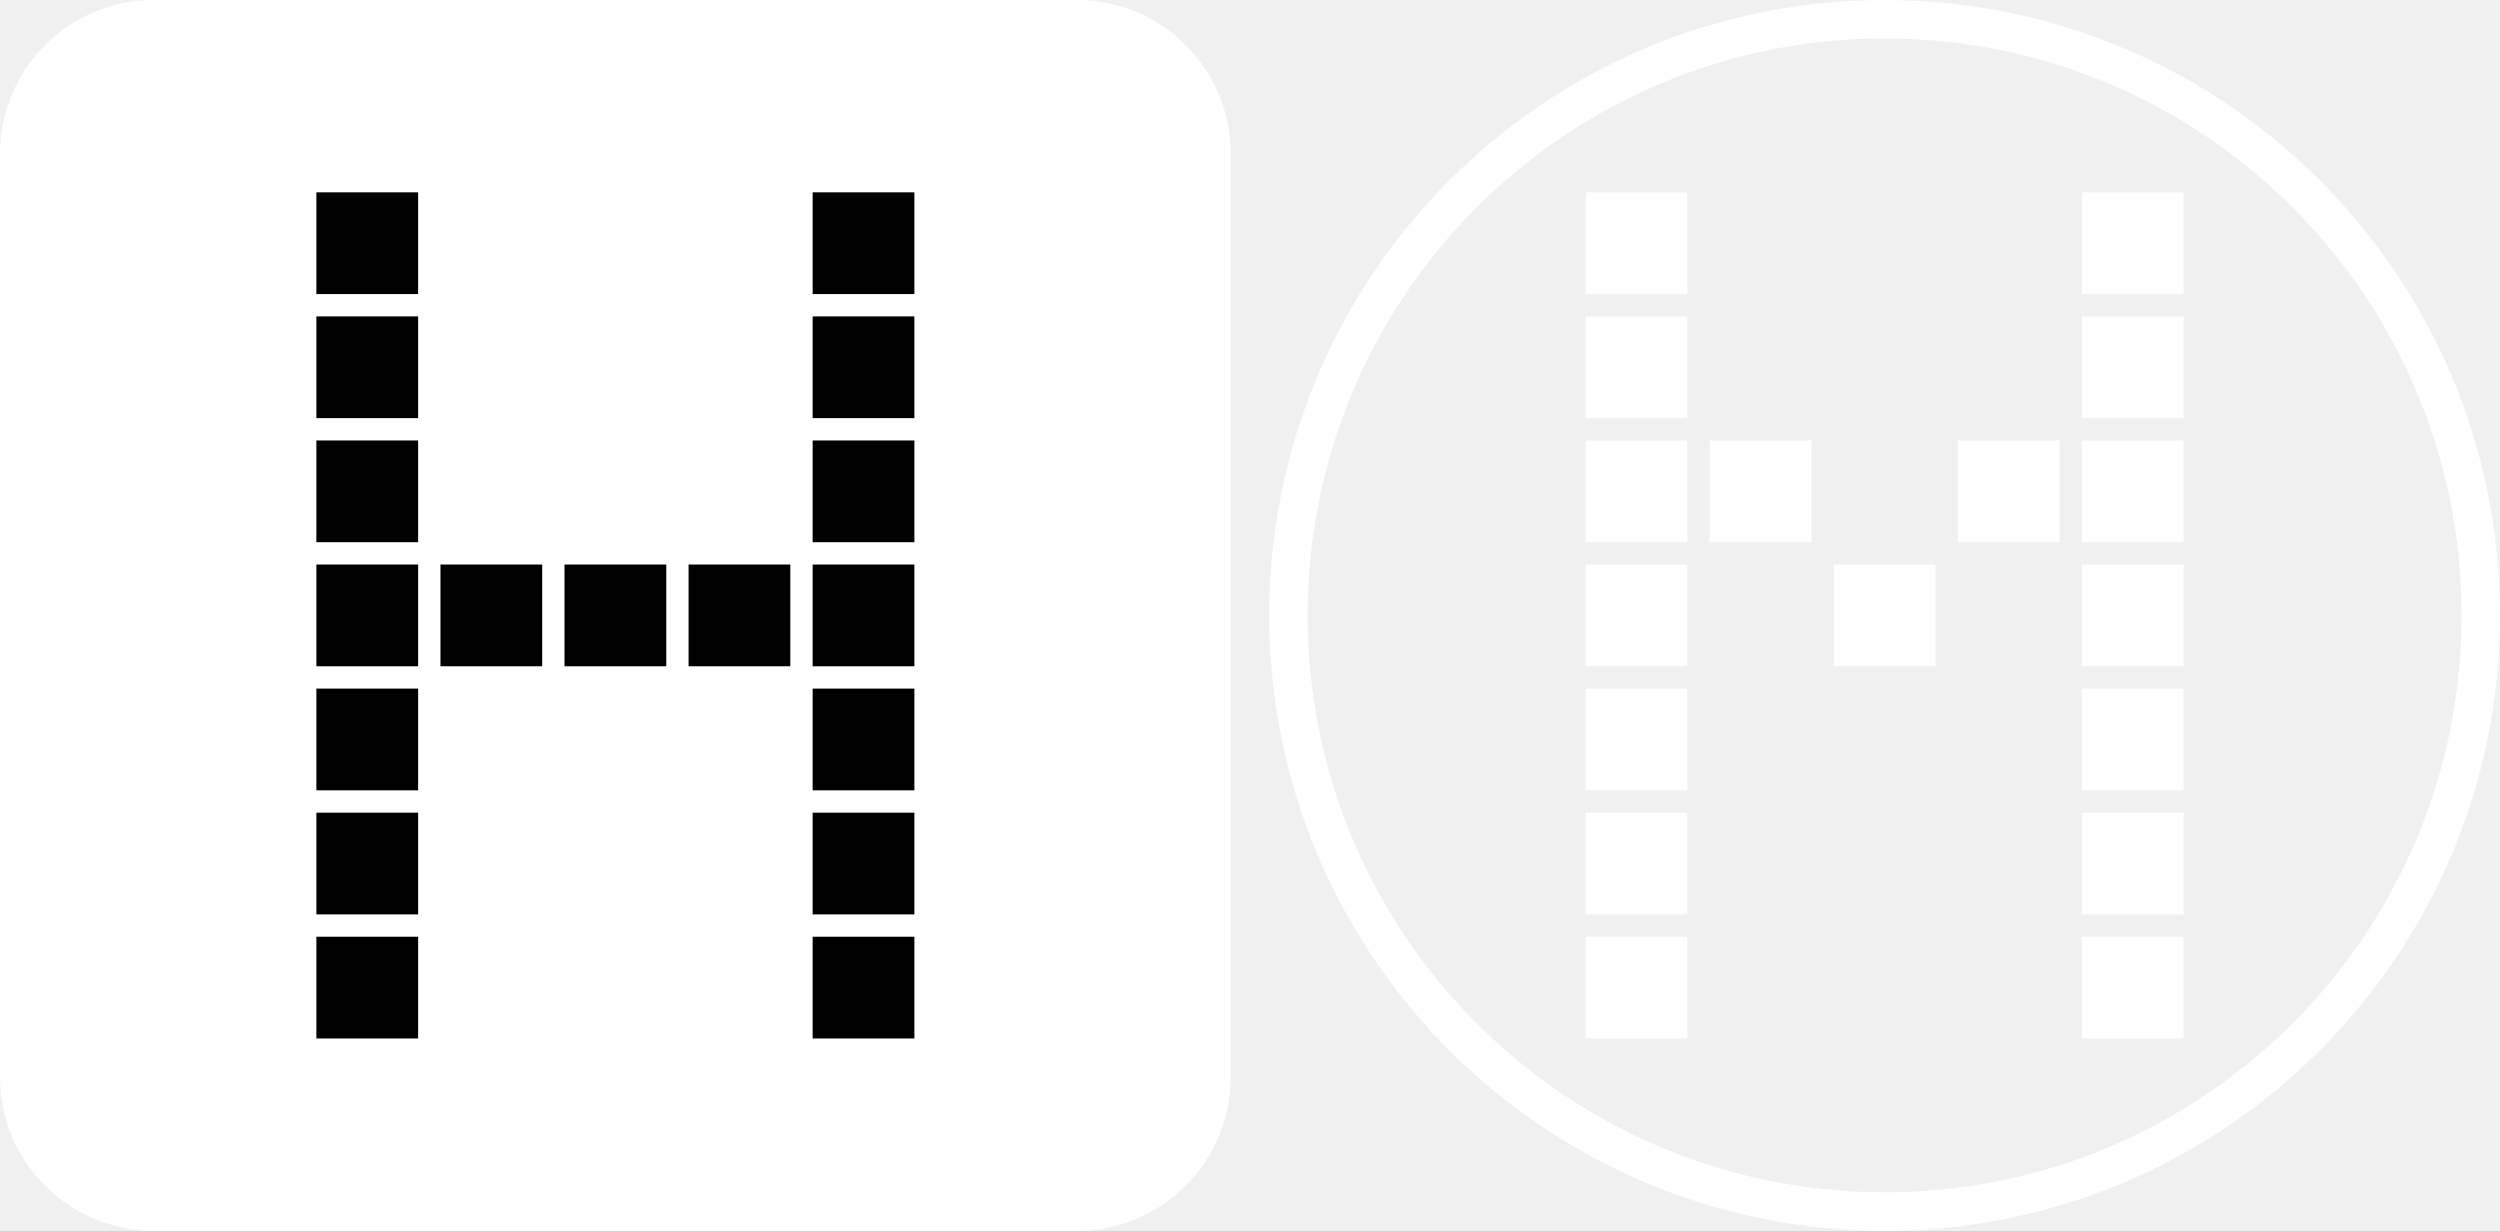
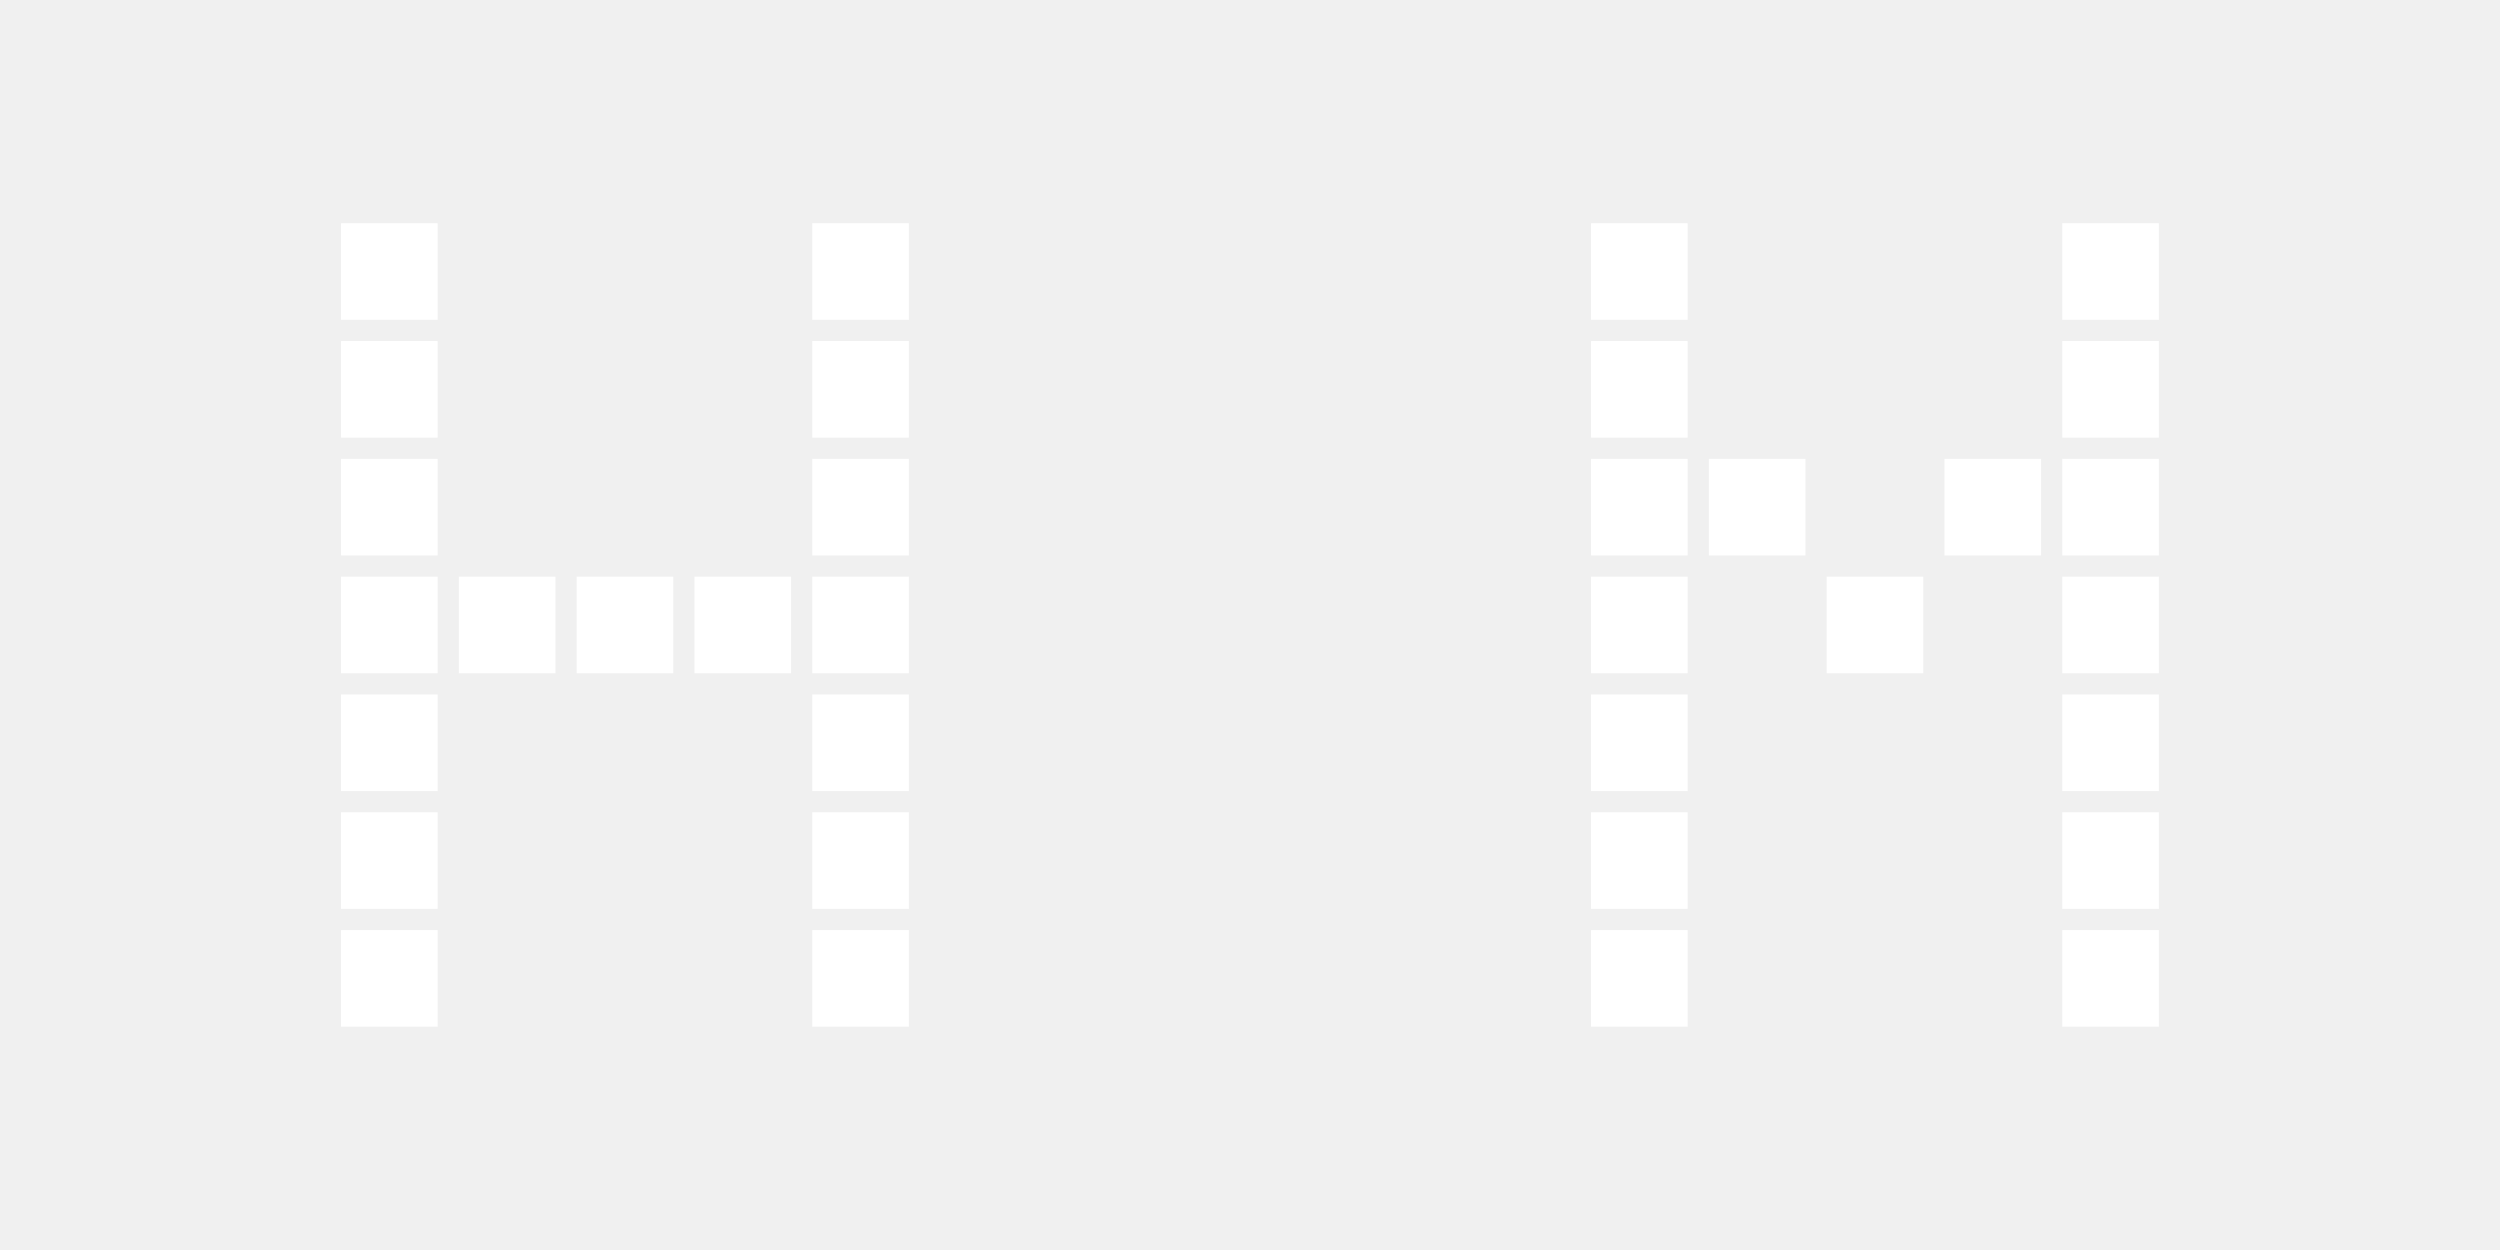
- <svg xmlns="http://www.w3.org/2000/svg" width="65" height="32" viewBox="0 0 65 32" fill="none">
-   <rect width="32" height="32" rx="4" fill="white" />
-   <path d="M8.258 5H10.839C10.86 5 10.871 5 10.871 5C10.871 5 10.871 5.011 10.871 5.032V7.613C10.871 7.634 10.871 7.645 10.871 7.645C10.871 7.645 10.86 7.645 10.839 7.645H8.258C8.237 7.645 8.226 7.645 8.226 7.645C8.226 7.645 8.226 7.634 8.226 7.613V5.032C8.226 5.011 8.226 5 8.226 5C8.226 5 8.237 5 8.258 5ZM21.161 5H23.742C23.763 5 23.774 5 23.774 5C23.774 5 23.774 5.011 23.774 5.032V7.613C23.774 7.634 23.774 7.645 23.774 7.645C23.774 7.645 23.763 7.645 23.742 7.645H21.161C21.14 7.645 21.129 7.645 21.129 7.645C21.129 7.645 21.129 7.634 21.129 7.613V5.032C21.129 5.011 21.129 5 21.129 5C21.129 5 21.14 5 21.161 5ZM8.258 8.226H10.839C10.86 8.226 10.871 8.226 10.871 8.226C10.871 8.226 10.871 8.237 10.871 8.258V10.839C10.871 10.86 10.871 10.871 10.871 10.871C10.871 10.871 10.86 10.871 10.839 10.871H8.258C8.237 10.871 8.226 10.871 8.226 10.871C8.226 10.871 8.226 10.86 8.226 10.839V8.258C8.226 8.237 8.226 8.226 8.226 8.226C8.226 8.226 8.237 8.226 8.258 8.226ZM21.161 8.226H23.742C23.763 8.226 23.774 8.226 23.774 8.226C23.774 8.226 23.774 8.237 23.774 8.258V10.839C23.774 10.86 23.774 10.871 23.774 10.871C23.774 10.871 23.763 10.871 23.742 10.871H21.161C21.14 10.871 21.129 10.871 21.129 10.871C21.129 10.871 21.129 10.86 21.129 10.839V8.258C21.129 8.237 21.129 8.226 21.129 8.226C21.129 8.226 21.14 8.226 21.161 8.226ZM8.258 11.452H10.839C10.86 11.452 10.871 11.452 10.871 11.452C10.871 11.452 10.871 11.462 10.871 11.484V14.065C10.871 14.086 10.871 14.097 10.871 14.097C10.871 14.097 10.86 14.097 10.839 14.097H8.258C8.237 14.097 8.226 14.097 8.226 14.097C8.226 14.097 8.226 14.086 8.226 14.065V11.484C8.226 11.462 8.226 11.452 8.226 11.452C8.226 11.452 8.237 11.452 8.258 11.452ZM21.161 11.452H23.742C23.763 11.452 23.774 11.452 23.774 11.452C23.774 11.452 23.774 11.462 23.774 11.484V14.065C23.774 14.086 23.774 14.097 23.774 14.097C23.774 14.097 23.763 14.097 23.742 14.097H21.161C21.14 14.097 21.129 14.097 21.129 14.097C21.129 14.097 21.129 14.086 21.129 14.065V11.484C21.129 11.462 21.129 11.452 21.129 11.452C21.129 11.452 21.14 11.452 21.161 11.452ZM8.258 14.677H10.839C10.86 14.677 10.871 14.677 10.871 14.677C10.871 14.677 10.871 14.688 10.871 14.71V17.29C10.871 17.312 10.871 17.323 10.871 17.323C10.871 17.323 10.86 17.323 10.839 17.323H8.258C8.237 17.323 8.226 17.323 8.226 17.323C8.226 17.323 8.226 17.312 8.226 17.29V14.71C8.226 14.688 8.226 14.677 8.226 14.677C8.226 14.677 8.237 14.677 8.258 14.677ZM11.484 14.677H14.065C14.086 14.677 14.097 14.677 14.097 14.677C14.097 14.677 14.097 14.688 14.097 14.71V17.29C14.097 17.312 14.097 17.323 14.097 17.323C14.097 17.323 14.086 17.323 14.065 17.323H11.484C11.462 17.323 11.452 17.323 11.452 17.323C11.452 17.323 11.452 17.312 11.452 17.29V14.71C11.452 14.688 11.452 14.677 11.452 14.677C11.452 14.677 11.462 14.677 11.484 14.677ZM14.71 14.677H17.29C17.312 14.677 17.323 14.677 17.323 14.677C17.323 14.677 17.323 14.688 17.323 14.71V17.29C17.323 17.312 17.323 17.323 17.323 17.323C17.323 17.323 17.312 17.323 17.29 17.323H14.71C14.688 17.323 14.677 17.323 14.677 17.323C14.677 17.323 14.677 17.312 14.677 17.29V14.71C14.677 14.688 14.677 14.677 14.677 14.677C14.677 14.677 14.688 14.677 14.71 14.677ZM17.936 14.677H20.516C20.538 14.677 20.548 14.677 20.548 14.677C20.548 14.677 20.548 14.688 20.548 14.71V17.29C20.548 17.312 20.548 17.323 20.548 17.323C20.548 17.323 20.538 17.323 20.516 17.323H17.936C17.914 17.323 17.903 17.323 17.903 17.323C17.903 17.323 17.903 17.312 17.903 17.29V14.71C17.903 14.688 17.903 14.677 17.903 14.677C17.903 14.677 17.914 14.677 17.936 14.677ZM21.161 14.677H23.742C23.763 14.677 23.774 14.677 23.774 14.677C23.774 14.677 23.774 14.688 23.774 14.71V17.29C23.774 17.312 23.774 17.323 23.774 17.323C23.774 17.323 23.763 17.323 23.742 17.323H21.161C21.14 17.323 21.129 17.323 21.129 17.323C21.129 17.323 21.129 17.312 21.129 17.29V14.71C21.129 14.688 21.129 14.677 21.129 14.677C21.129 14.677 21.14 14.677 21.161 14.677ZM8.258 17.903H10.839C10.86 17.903 10.871 17.903 10.871 17.903C10.871 17.903 10.871 17.914 10.871 17.936V20.516C10.871 20.538 10.871 20.548 10.871 20.548C10.871 20.548 10.86 20.548 10.839 20.548H8.258C8.237 20.548 8.226 20.548 8.226 20.548C8.226 20.548 8.226 20.538 8.226 20.516V17.936C8.226 17.914 8.226 17.903 8.226 17.903C8.226 17.903 8.237 17.903 8.258 17.903ZM21.161 17.903H23.742C23.763 17.903 23.774 17.903 23.774 17.903C23.774 17.903 23.774 17.914 23.774 17.936V20.516C23.774 20.538 23.774 20.548 23.774 20.548C23.774 20.548 23.763 20.548 23.742 20.548H21.161C21.14 20.548 21.129 20.548 21.129 20.548C21.129 20.548 21.129 20.538 21.129 20.516V17.936C21.129 17.914 21.129 17.903 21.129 17.903C21.129 17.903 21.14 17.903 21.161 17.903ZM8.258 21.129H10.839C10.86 21.129 10.871 21.129 10.871 21.129C10.871 21.129 10.871 21.14 10.871 21.161V23.742C10.871 23.763 10.871 23.774 10.871 23.774C10.871 23.774 10.86 23.774 10.839 23.774H8.258C8.237 23.774 8.226 23.774 8.226 23.774C8.226 23.774 8.226 23.763 8.226 23.742V21.161C8.226 21.14 8.226 21.129 8.226 21.129C8.226 21.129 8.237 21.129 8.258 21.129ZM21.161 21.129H23.742C23.763 21.129 23.774 21.129 23.774 21.129C23.774 21.129 23.774 21.14 23.774 21.161V23.742C23.774 23.763 23.774 23.774 23.774 23.774C23.774 23.774 23.763 23.774 23.742 23.774H21.161C21.14 23.774 21.129 23.774 21.129 23.774C21.129 23.774 21.129 23.763 21.129 23.742V21.161C21.129 21.14 21.129 21.129 21.129 21.129C21.129 21.129 21.14 21.129 21.161 21.129ZM8.258 24.355H10.839C10.86 24.355 10.871 24.355 10.871 24.355C10.871 24.355 10.871 24.366 10.871 24.387V26.968C10.871 26.989 10.871 27 10.871 27C10.871 27 10.86 27 10.839 27H8.258C8.237 27 8.226 27 8.226 27C8.226 27 8.226 26.989 8.226 26.968V24.387C8.226 24.366 8.226 24.355 8.226 24.355C8.226 24.355 8.237 24.355 8.258 24.355ZM21.161 24.355H23.742C23.763 24.355 23.774 24.355 23.774 24.355C23.774 24.355 23.774 24.366 23.774 24.387V26.968C23.774 26.989 23.774 27 23.774 27C23.774 27 23.763 27 23.742 27H21.161C21.14 27 21.129 27 21.129 27C21.129 27 21.129 26.989 21.129 26.968V24.387C21.129 24.366 21.129 24.355 21.129 24.355C21.129 24.355 21.14 24.355 21.161 24.355Z" fill="black" />
-   <rect x="33.5" y="0.5" width="31" height="31" rx="15.5" stroke="white" />
-   <path d="M41.258 5H43.839C43.86 5 43.871 5 43.871 5C43.871 5 43.871 5.011 43.871 5.032V7.613C43.871 7.634 43.871 7.645 43.871 7.645C43.871 7.645 43.86 7.645 43.839 7.645H41.258C41.237 7.645 41.226 7.645 41.226 7.645C41.226 7.645 41.226 7.634 41.226 7.613V5.032C41.226 5.011 41.226 5 41.226 5C41.226 5 41.237 5 41.258 5ZM54.161 5H56.742C56.763 5 56.774 5 56.774 5C56.774 5 56.774 5.011 56.774 5.032V7.613C56.774 7.634 56.774 7.645 56.774 7.645C56.774 7.645 56.763 7.645 56.742 7.645H54.161C54.14 7.645 54.129 7.645 54.129 7.645C54.129 7.645 54.129 7.634 54.129 7.613V5.032C54.129 5.011 54.129 5 54.129 5C54.129 5 54.14 5 54.161 5ZM41.258 8.226H43.839C43.86 8.226 43.871 8.226 43.871 8.226C43.871 8.226 43.871 8.237 43.871 8.258V10.839C43.871 10.86 43.871 10.871 43.871 10.871C43.871 10.871 43.86 10.871 43.839 10.871H41.258C41.237 10.871 41.226 10.871 41.226 10.871C41.226 10.871 41.226 10.86 41.226 10.839V8.258C41.226 8.237 41.226 8.226 41.226 8.226C41.226 8.226 41.237 8.226 41.258 8.226ZM54.161 8.226H56.742C56.763 8.226 56.774 8.226 56.774 8.226C56.774 8.226 56.774 8.237 56.774 8.258V10.839C56.774 10.86 56.774 10.871 56.774 10.871C56.774 10.871 56.763 10.871 56.742 10.871H54.161C54.14 10.871 54.129 10.871 54.129 10.871C54.129 10.871 54.129 10.86 54.129 10.839V8.258C54.129 8.237 54.129 8.226 54.129 8.226C54.129 8.226 54.14 8.226 54.161 8.226ZM41.258 11.452H43.839C43.86 11.452 43.871 11.452 43.871 11.452C43.871 11.452 43.871 11.462 43.871 11.484V14.065C43.871 14.086 43.871 14.097 43.871 14.097C43.871 14.097 43.86 14.097 43.839 14.097H41.258C41.237 14.097 41.226 14.097 41.226 14.097C41.226 14.097 41.226 14.086 41.226 14.065V11.484C41.226 11.462 41.226 11.452 41.226 11.452C41.226 11.452 41.237 11.452 41.258 11.452ZM44.484 11.452H47.065C47.086 11.452 47.097 11.452 47.097 11.452C47.097 11.452 47.097 11.462 47.097 11.484V14.065C47.097 14.086 47.097 14.097 47.097 14.097C47.097 14.097 47.086 14.097 47.065 14.097H44.484C44.462 14.097 44.452 14.097 44.452 14.097C44.452 14.097 44.452 14.086 44.452 14.065V11.484C44.452 11.462 44.452 11.452 44.452 11.452C44.452 11.452 44.462 11.452 44.484 11.452ZM50.935 11.452H53.516C53.538 11.452 53.548 11.452 53.548 11.452C53.548 11.452 53.548 11.462 53.548 11.484V14.065C53.548 14.086 53.548 14.097 53.548 14.097C53.548 14.097 53.538 14.097 53.516 14.097H50.935C50.914 14.097 50.903 14.097 50.903 14.097C50.903 14.097 50.903 14.086 50.903 14.065V11.484C50.903 11.462 50.903 11.452 50.903 11.452C50.903 11.452 50.914 11.452 50.935 11.452ZM54.161 11.452H56.742C56.763 11.452 56.774 11.452 56.774 11.452C56.774 11.452 56.774 11.462 56.774 11.484V14.065C56.774 14.086 56.774 14.097 56.774 14.097C56.774 14.097 56.763 14.097 56.742 14.097H54.161C54.14 14.097 54.129 14.097 54.129 14.097C54.129 14.097 54.129 14.086 54.129 14.065V11.484C54.129 11.462 54.129 11.452 54.129 11.452C54.129 11.452 54.14 11.452 54.161 11.452ZM41.258 14.677H43.839C43.86 14.677 43.871 14.677 43.871 14.677C43.871 14.677 43.871 14.688 43.871 14.71V17.29C43.871 17.312 43.871 17.323 43.871 17.323C43.871 17.323 43.86 17.323 43.839 17.323H41.258C41.237 17.323 41.226 17.323 41.226 17.323C41.226 17.323 41.226 17.312 41.226 17.29V14.71C41.226 14.688 41.226 14.677 41.226 14.677C41.226 14.677 41.237 14.677 41.258 14.677ZM47.71 14.677H50.29C50.312 14.677 50.323 14.677 50.323 14.677C50.323 14.677 50.323 14.688 50.323 14.71V17.29C50.323 17.312 50.323 17.323 50.323 17.323C50.323 17.323 50.312 17.323 50.29 17.323H47.71C47.688 17.323 47.677 17.323 47.677 17.323C47.677 17.323 47.677 17.312 47.677 17.29V14.71C47.677 14.688 47.677 14.677 47.677 14.677C47.677 14.677 47.688 14.677 47.71 14.677ZM54.161 14.677H56.742C56.763 14.677 56.774 14.677 56.774 14.677C56.774 14.677 56.774 14.688 56.774 14.71V17.29C56.774 17.312 56.774 17.323 56.774 17.323C56.774 17.323 56.763 17.323 56.742 17.323H54.161C54.14 17.323 54.129 17.323 54.129 17.323C54.129 17.323 54.129 17.312 54.129 17.29V14.71C54.129 14.688 54.129 14.677 54.129 14.677C54.129 14.677 54.14 14.677 54.161 14.677ZM41.258 17.903H43.839C43.86 17.903 43.871 17.903 43.871 17.903C43.871 17.903 43.871 17.914 43.871 17.936V20.516C43.871 20.538 43.871 20.548 43.871 20.548C43.871 20.548 43.86 20.548 43.839 20.548H41.258C41.237 20.548 41.226 20.548 41.226 20.548C41.226 20.548 41.226 20.538 41.226 20.516V17.936C41.226 17.914 41.226 17.903 41.226 17.903C41.226 17.903 41.237 17.903 41.258 17.903ZM54.161 17.903H56.742C56.763 17.903 56.774 17.903 56.774 17.903C56.774 17.903 56.774 17.914 56.774 17.936V20.516C56.774 20.538 56.774 20.548 56.774 20.548C56.774 20.548 56.763 20.548 56.742 20.548H54.161C54.14 20.548 54.129 20.548 54.129 20.548C54.129 20.548 54.129 20.538 54.129 20.516V17.936C54.129 17.914 54.129 17.903 54.129 17.903C54.129 17.903 54.14 17.903 54.161 17.903ZM41.258 21.129H43.839C43.86 21.129 43.871 21.129 43.871 21.129C43.871 21.129 43.871 21.14 43.871 21.161V23.742C43.871 23.763 43.871 23.774 43.871 23.774C43.871 23.774 43.86 23.774 43.839 23.774H41.258C41.237 23.774 41.226 23.774 41.226 23.774C41.226 23.774 41.226 23.763 41.226 23.742V21.161C41.226 21.14 41.226 21.129 41.226 21.129C41.226 21.129 41.237 21.129 41.258 21.129ZM54.161 21.129H56.742C56.763 21.129 56.774 21.129 56.774 21.129C56.774 21.129 56.774 21.14 56.774 21.161V23.742C56.774 23.763 56.774 23.774 56.774 23.774C56.774 23.774 56.763 23.774 56.742 23.774H54.161C54.14 23.774 54.129 23.774 54.129 23.774C54.129 23.774 54.129 23.763 54.129 23.742V21.161C54.129 21.14 54.129 21.129 54.129 21.129C54.129 21.129 54.14 21.129 54.161 21.129ZM41.258 24.355H43.839C43.86 24.355 43.871 24.355 43.871 24.355C43.871 24.355 43.871 24.366 43.871 24.387V26.968C43.871 26.989 43.871 27 43.871 27C43.871 27 43.86 27 43.839 27H41.258C41.237 27 41.226 27 41.226 27C41.226 27 41.226 26.989 41.226 26.968V24.387C41.226 24.366 41.226 24.355 41.226 24.355C41.226 24.355 41.237 24.355 41.258 24.355ZM54.161 24.355H56.742C56.763 24.355 56.774 24.355 56.774 24.355C56.774 24.355 56.774 24.366 56.774 24.387V26.968C56.774 26.989 56.774 27 56.774 27C56.774 27 56.763 27 56.742 27H54.161C54.14 27 54.129 27 54.129 27C54.129 27 54.129 26.989 54.129 26.968V24.387C54.129 24.366 54.129 24.355 54.129 24.355C54.129 24.355 54.14 24.355 54.161 24.355Z" fill="white" />
+ <svg xmlns="http://www.w3.org/2000/svg" width="56" height="28" viewBox="0 0 56 28" fill="none">
+   <path d="M7.639 5h2.164v2.164H7.639zM18.195 5h2.164v2.164H18.195zM7.639 7.639h2.164v2.164H7.639zM18.195 7.639h2.164v2.164H18.195zM7.639 10.278h2.164v2.164H7.639zM18.195 10.278h2.164v2.164H18.195zM7.639 12.917h2.164v2.164H7.639zM10.278 12.917h2.164v2.164H10.278zM12.917 12.917h2.164v2.164H12.917zM15.556 12.917h2.164v2.164H15.556zM18.195 12.917h2.164v2.164H18.195zM7.639 15.556h2.164v2.164H7.639zM18.195 15.556h2.164v2.164H18.195zM7.639 18.195h2.164v2.164H7.639zM18.195 18.195h2.164v2.164H18.195zM7.639 20.834h2.164v2.164H7.639zM18.195 20.834h2.164v2.164H18.195z" fill="white" />
+   <path d="M35.639 5h2.164v2.164H35.639zM46.195 5h2.164v2.164H46.195zM35.639 7.639h2.164v2.164H35.639zM46.195 7.639h2.164v2.164H46.195zM35.639 10.278h2.164v2.164H35.639zM38.278 10.278h2.164v2.164H38.278zM43.556 10.278h2.164v2.164H43.556zM46.195 10.278h2.164v2.164H46.195zM35.639 12.917h2.164v2.164H35.639zM40.917 12.917h2.164v2.164H40.917zM46.195 12.917h2.164v2.164H46.195zM35.639 15.556h2.164v2.164H35.639zM46.195 15.556h2.164v2.164H46.195zM35.639 18.195h2.164v2.164H35.639zM46.195 18.195h2.164v2.164H46.195zM35.639 20.834h2.164v2.164H35.639zM46.195 20.834h2.164v2.164H46.195z" fill="white" />
</svg>
